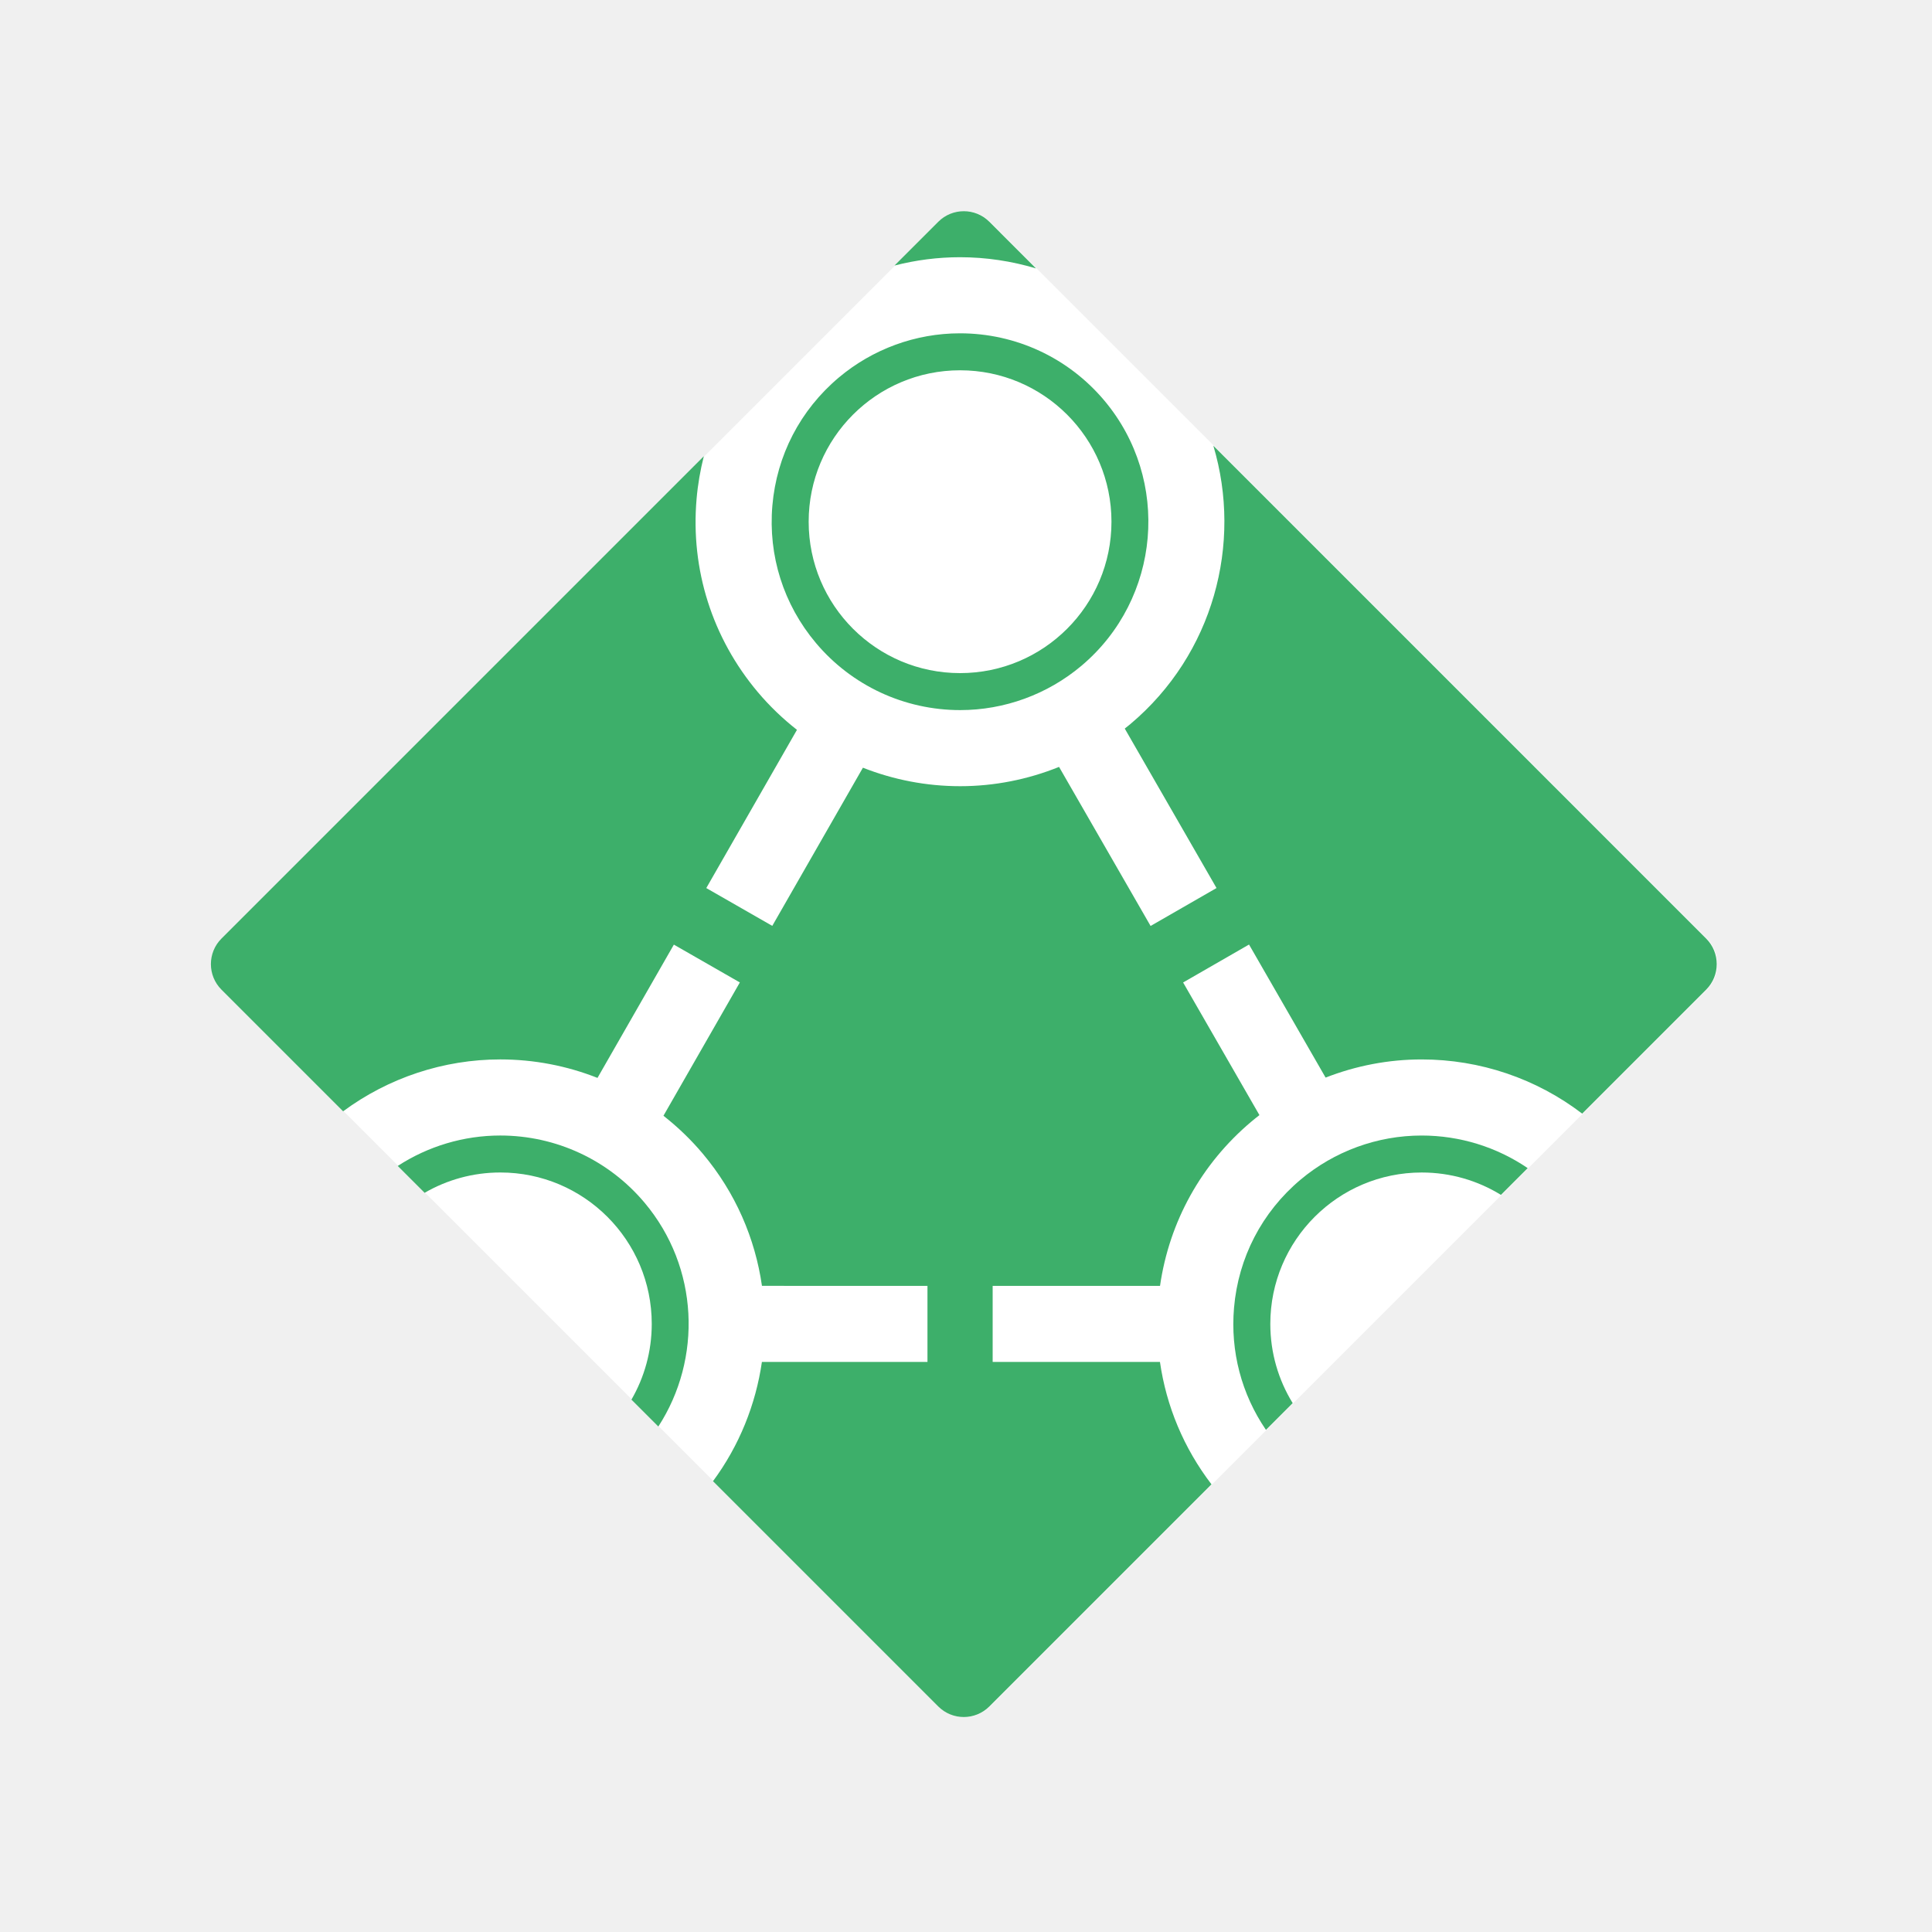
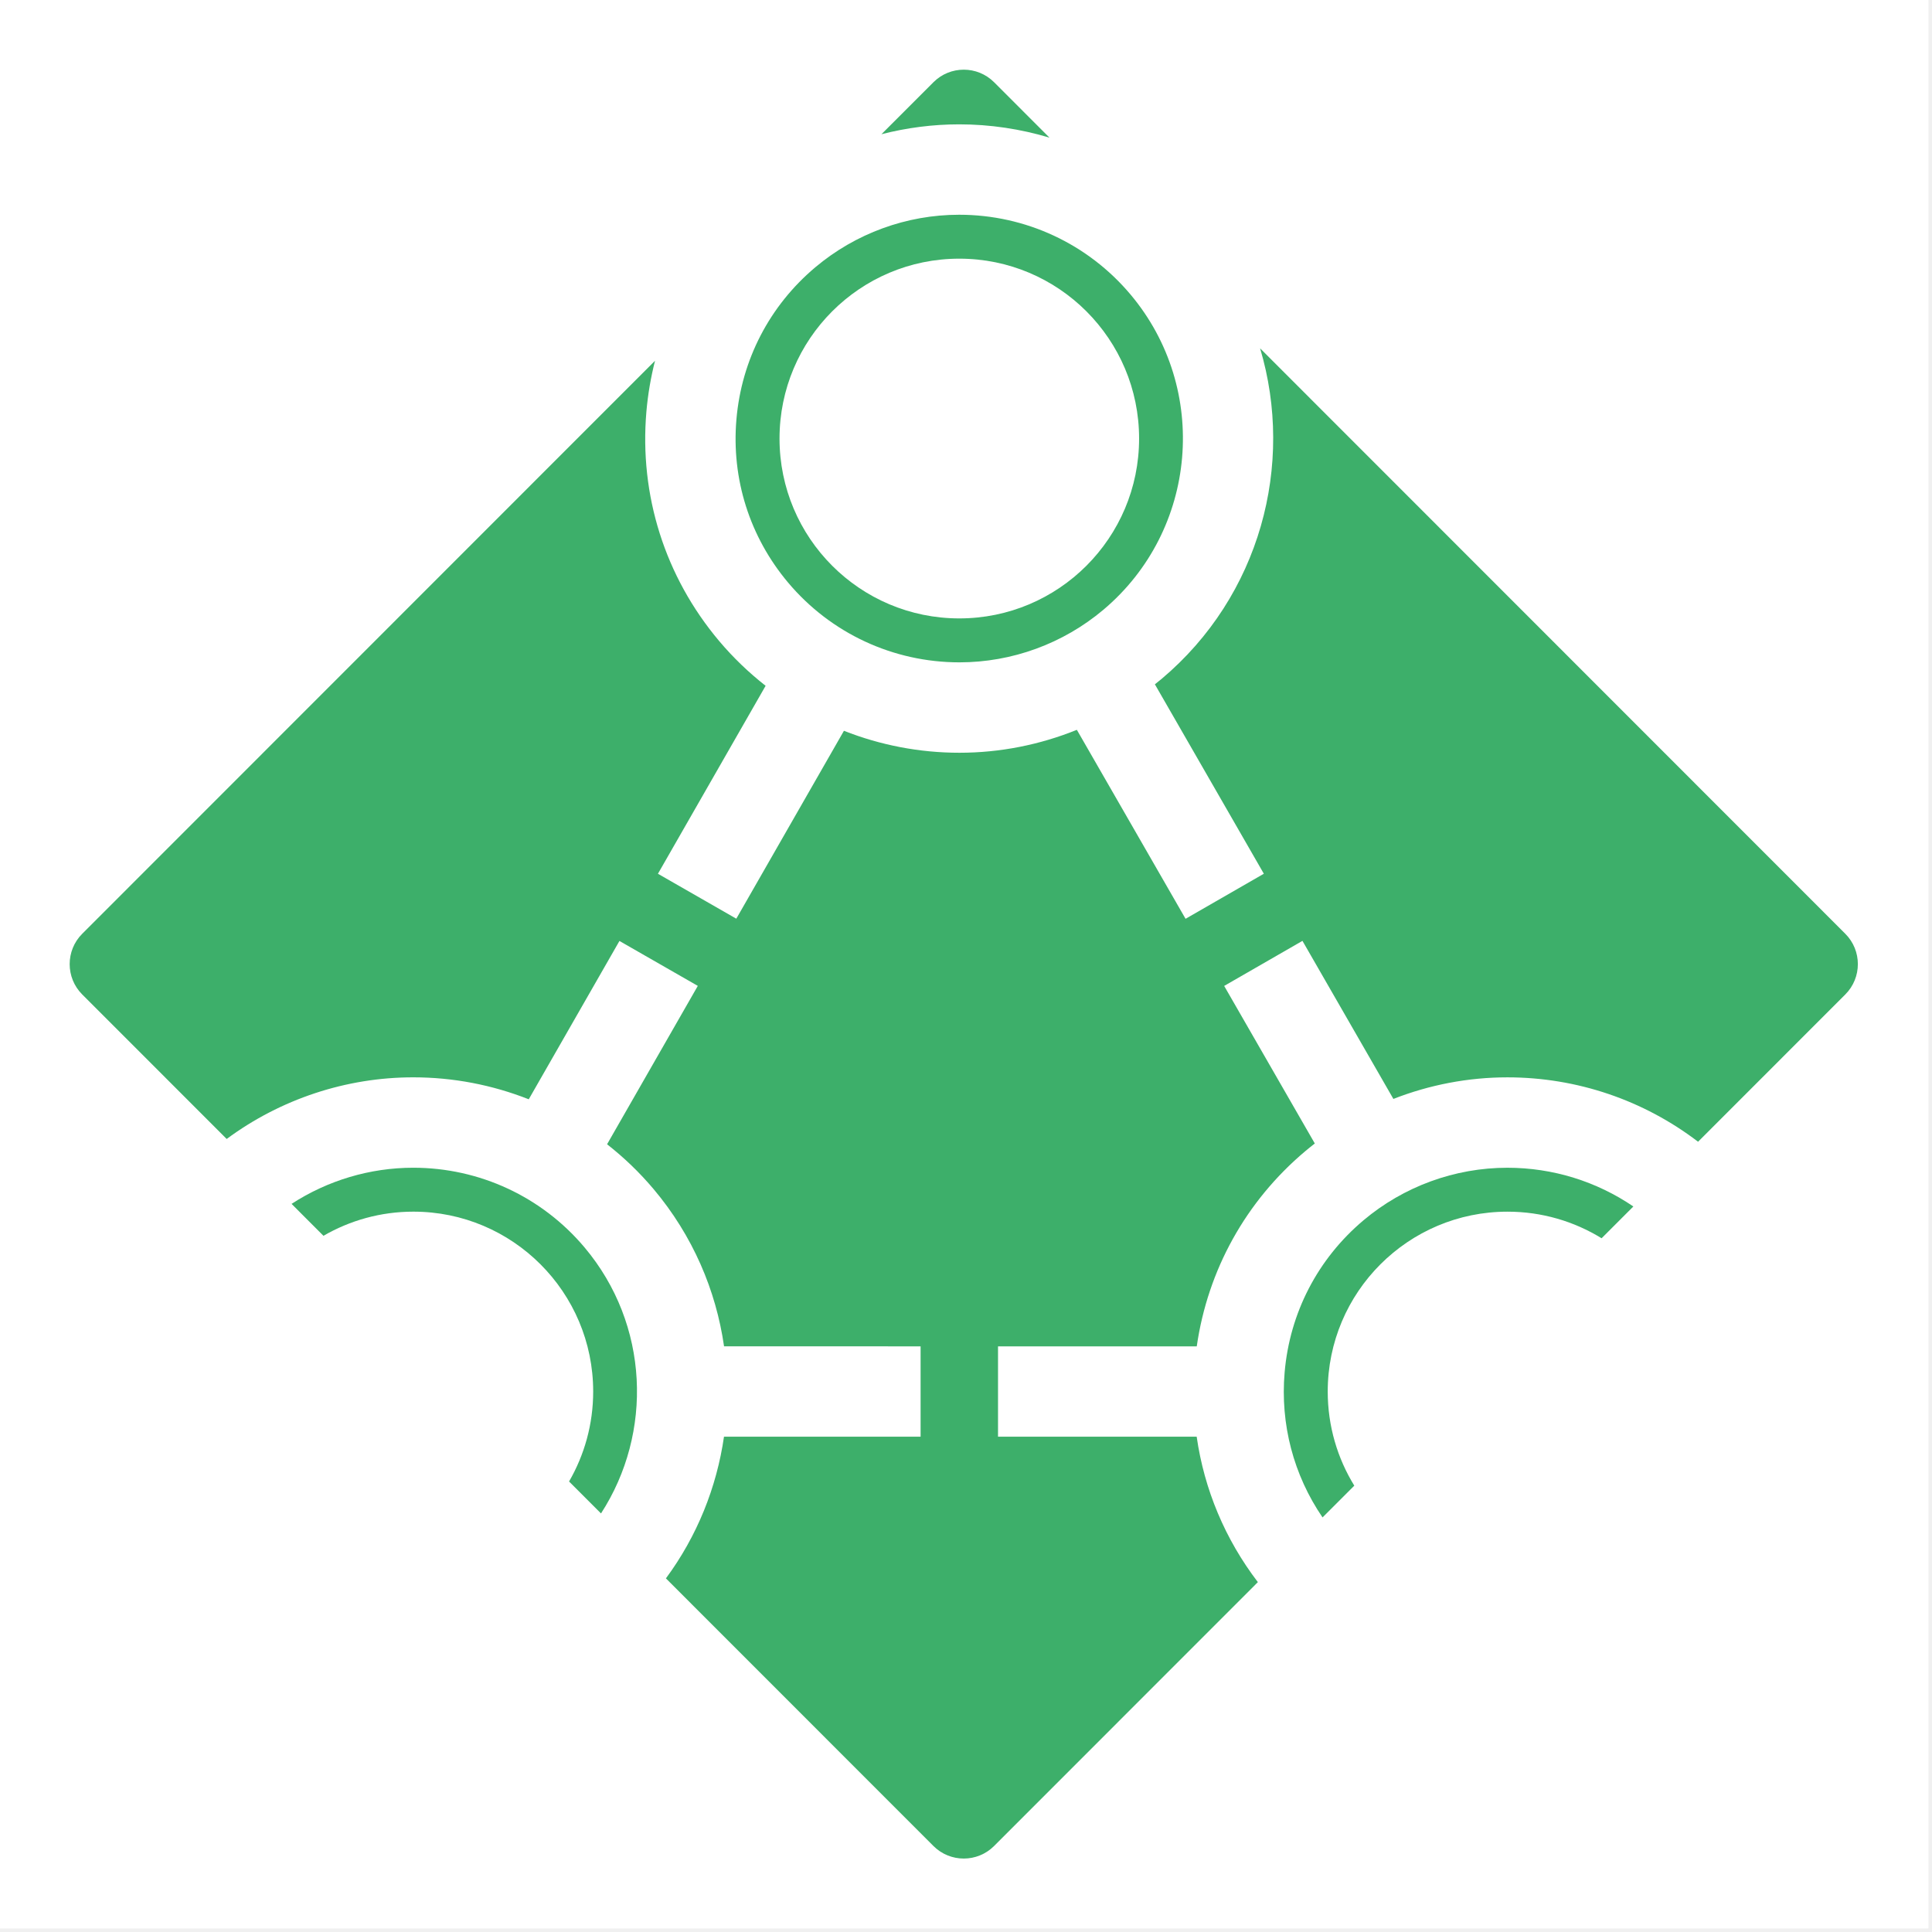
<svg xmlns="http://www.w3.org/2000/svg" clip-rule="evenodd" fill-rule="evenodd" stroke-linejoin="round" stroke-miterlimit="2" viewBox="0 0 513 513">
-   <path d="m0 0h512.028v512.028h-512.028z" fill="none" />
-   <g fill-rule="nonzero">
-     <path d="m453.188 249.213c3.749 3.749 3.749 9.825 0 13.573l-190.323 190.325c-3.748 3.747-9.825 3.747-13.573 0l-190.324-190.325c-3.747-3.748-3.747-9.824 0-13.572l190.324-190.325c3.749-3.747 9.825-3.747 13.573 0z" fill="#fff" />
-     <path d="m254.894 68.299c6.929 0 13.718 1.034 20.195 2.973l-12.381-12.382c-3.749-3.749-9.825-3.749-13.573 0l-11.617 11.616c5.645-1.446 11.48-2.207 17.376-2.207" fill="#3daf6a" />
-     <path d="m254.925 98.322c22.204 0 40.201 18.001 40.201 40.205 0 22.203-17.997 40.202-40.201 40.202-22.205 0-40.202-17.999-40.202-40.202 0-22.204 17.997-40.205 40.202-40.205m.031 90.229c11.748 0 23.176-4.174 32.18-11.751 21.102-17.762 23.821-49.38 6.06-70.484-9.528-11.319-23.489-17.812-38.302-17.812-11.748 0-23.177 4.173-32.178 11.751-10.224 8.604-16.485 20.674-17.629 33.987-1.145 13.311 2.963 26.272 11.566 36.494 9.528 11.32 23.489 17.815 38.303 17.815" fill="#3daf6a" />
-     <path d="m132.825 301.511c-9.681 0-19.142 2.84-27.21 8.079l7.135 7.133c5.915-3.424 12.779-5.395 20.105-5.395 22.205 0 40.203 18.003 40.203 40.206 0 7.327-1.97 14.19-5.393 20.106l7.142 7.14c11.665-17.985 10.823-42.225-3.679-59.456-9.529-11.321-23.488-17.813-38.303-17.813" fill="#3daf6a" />
-     <path d="m337.304 351.537c0-22.204 17.998-40.205 40.201-40.205 7.714 0 14.917 2.176 21.037 5.943l7.103-7.103c-8.213-5.593-17.99-8.658-28.17-8.658-11.748 0-23.177 4.173-32.178 11.751-10.224 8.604-16.485 20.674-17.629 33.987-.998 11.6 1.997 22.934 8.476 32.42l7.1-7.1c-3.765-6.119-5.94-13.322-5.94-21.035" fill="#3daf6a" />
-     <path d="m453.03 249.213-130.848-130.851c7.755 26.006.014 55.338-22.035 73.896-.489.411-.994.803-1.493 1.2l24.366 42.341-17.505 10.071-24.305-42.236c-8.292 3.348-17.202 5.122-26.254 5.122-8.966 0-17.708-1.705-25.828-4.909l-24.068 42-17.522-10.041 24.077-42.013c-3.771-2.959-7.274-6.308-10.421-10.047-12.078-14.35-17.845-32.546-16.237-51.235.333-3.878.994-7.675 1.93-11.373l-128.076 128.075c-3.748 3.749-3.748 9.825 0 13.572l32.298 32.298c12.045-8.903 26.687-13.777 41.716-13.777 8.966 0 17.706 1.703 25.826 4.907l20.279-35.389 17.522 10.041-20.287 35.401c3.772 2.959 7.274 6.308 10.422 10.047 8.739 10.383 13.932 22.583 15.735 35.119l43.947.002v20.195l-43.962-.001c-1.632 11.286-5.99 22.206-12.985 31.668l59.812 59.813c3.748 3.747 9.825 3.747 13.573 0l58.976-58.976c-7.344-9.604-11.996-20.742-13.681-32.501l-44.422-.003v-20.195l44.439.003c2.458-17.065 10.969-32.439 24.267-43.63.699-.589 1.411-1.156 2.13-1.714l-20.266-35.219 17.503-10.072 20.332 35.33c8.074-3.152 16.715-4.823 25.49-4.823 15.592 0 30.51 5.126 42.639 14.393l32.916-32.917c3.75-3.747 3.75-9.825 0-13.572" fill="#3daf6a" />
+   <clipPath id="a">
+     <path clip-rule="evenodd" d="m0 0h512.028v512.028h-512.028z" />
+   </clipPath>
+   <path d="m0 0h512.028v512.028h-512.028z" fill="#fff" />
+   <g clip-path="url(#a)">
+     <path d="m0 0h512.028v512.028h-512.028z" fill="#fff" />
+     <g fill-rule="nonzero">
+       <path d="m490.161 247.937c4.452 4.454 4.452 11.672 0 16.124l-226.009 226.1c-4.451 4.452-11.667 4.452-16.118 0l-226.009-226.1c-4.45-4.452-4.45-11.67 0-16.122l226.009-226.1c4.452-4.452 11.667-4.452 16.118 0z" fill="#fff" />
+       <path d="m254.686 33.017c8.229 0 16.291 1.229 23.982 3.532l-14.703-14.709c-4.452-4.453-11.667-4.453-16.117 0l-13.795 13.799c6.703-1.717 13.632-2.622 20.633-2.622" fill="#3daf6a" />
+       <path d="m254.723 68.683c26.368 0 47.739 21.385 47.739 47.763 0 26.377-21.371 47.758-47.739 47.758s-47.739-21.381-47.739-47.758c0-26.378 21.371-47.763 47.739-47.763m.038 107.189c13.95 0 27.52-4.957 38.213-13.959 25.059-21.1 28.288-58.662 7.196-83.733-11.314-13.447-27.892-21.16-45.483-21.16-13.951 0-27.523 4.958-38.212 13.959-12.141 10.222-19.576 24.561-20.934 40.376-1.36 15.814 3.519 31.211 13.735 43.354 11.314 13.449 27.892 21.163 45.485 21.163" fill="#3daf6a" />
+       <path d="m109.73 310.065c-11.496 0-22.731 3.374-32.312 9.598l8.472 8.475c7.025-4.069 15.176-6.41 23.876-6.41 26.368 0 47.741 21.387 47.741 47.763 0 8.704-2.34 16.858-6.405 23.885l8.481 8.483c13.853-21.366 12.852-50.162-4.368-70.632-11.316-13.449-27.893-21.162-45.485-21.162" fill="#3daf6a" />
+       <path d="m352.549 369.495c0-26.378 21.373-47.763 47.739-47.763 9.159 0 17.714 2.586 24.98 7.06l8.435-8.438c-9.752-6.643-21.363-10.285-33.451-10.285-13.951 0-27.523 4.958-38.212 13.959-12.141 10.222-19.576 24.561-20.934 40.376-1.185 13.781 2.371 27.245 10.065 38.514l8.432-8.434c-4.471-7.27-7.054-15.826-7.054-24.989" fill="#3daf6a" />
+       <path d="m489.974 247.937-155.383-155.446c9.209 30.894.017 65.739-26.166 87.785-.581.489-1.18.955-1.773 1.426l28.934 50.3-20.787 11.964-28.862-50.176c-9.846 3.978-20.427 6.086-31.176 6.086-10.648 0-21.029-2.026-30.671-5.832l-28.581 49.895-20.808-11.929 28.591-49.91c-4.477-3.515-8.637-7.494-12.374-11.936-14.343-17.047-21.192-38.663-19.282-60.865.396-4.607 1.181-9.117 2.292-13.511l-152.09 152.149c-4.451 4.454-4.451 11.672 0 16.124l38.353 38.368c14.304-10.576 31.692-16.367 49.538-16.367 10.648 0 21.027 2.024 30.669 5.83l24.082-42.041 20.807 11.929-24.091 42.055c4.479 3.514 8.638 7.493 12.376 11.935 10.377 12.335 16.544 26.828 18.685 41.721l52.188.002v23.991l-52.205-.002c-1.939 13.408-7.114 26.38-15.42 37.622l71.027 71.055c4.45 4.452 11.667 4.452 16.117 0l70.034-70.061c-8.721-11.41-14.245-24.641-16.246-38.611l-52.751-.003v-23.991l52.772.003c2.919-20.273 13.025-38.537 28.817-51.831.829-.699 1.675-1.373 2.529-2.036l-24.066-41.839 20.785-11.965 24.145 41.971c9.587-3.744 19.848-5.73 30.268-5.73 18.516 0 36.231 6.09 50.634 17.099l39.089-39.104c4.452-4.452 4.452-11.672 0-16.124" fill="#3daf6a" />
+     </g>
  </g>
</svg>
